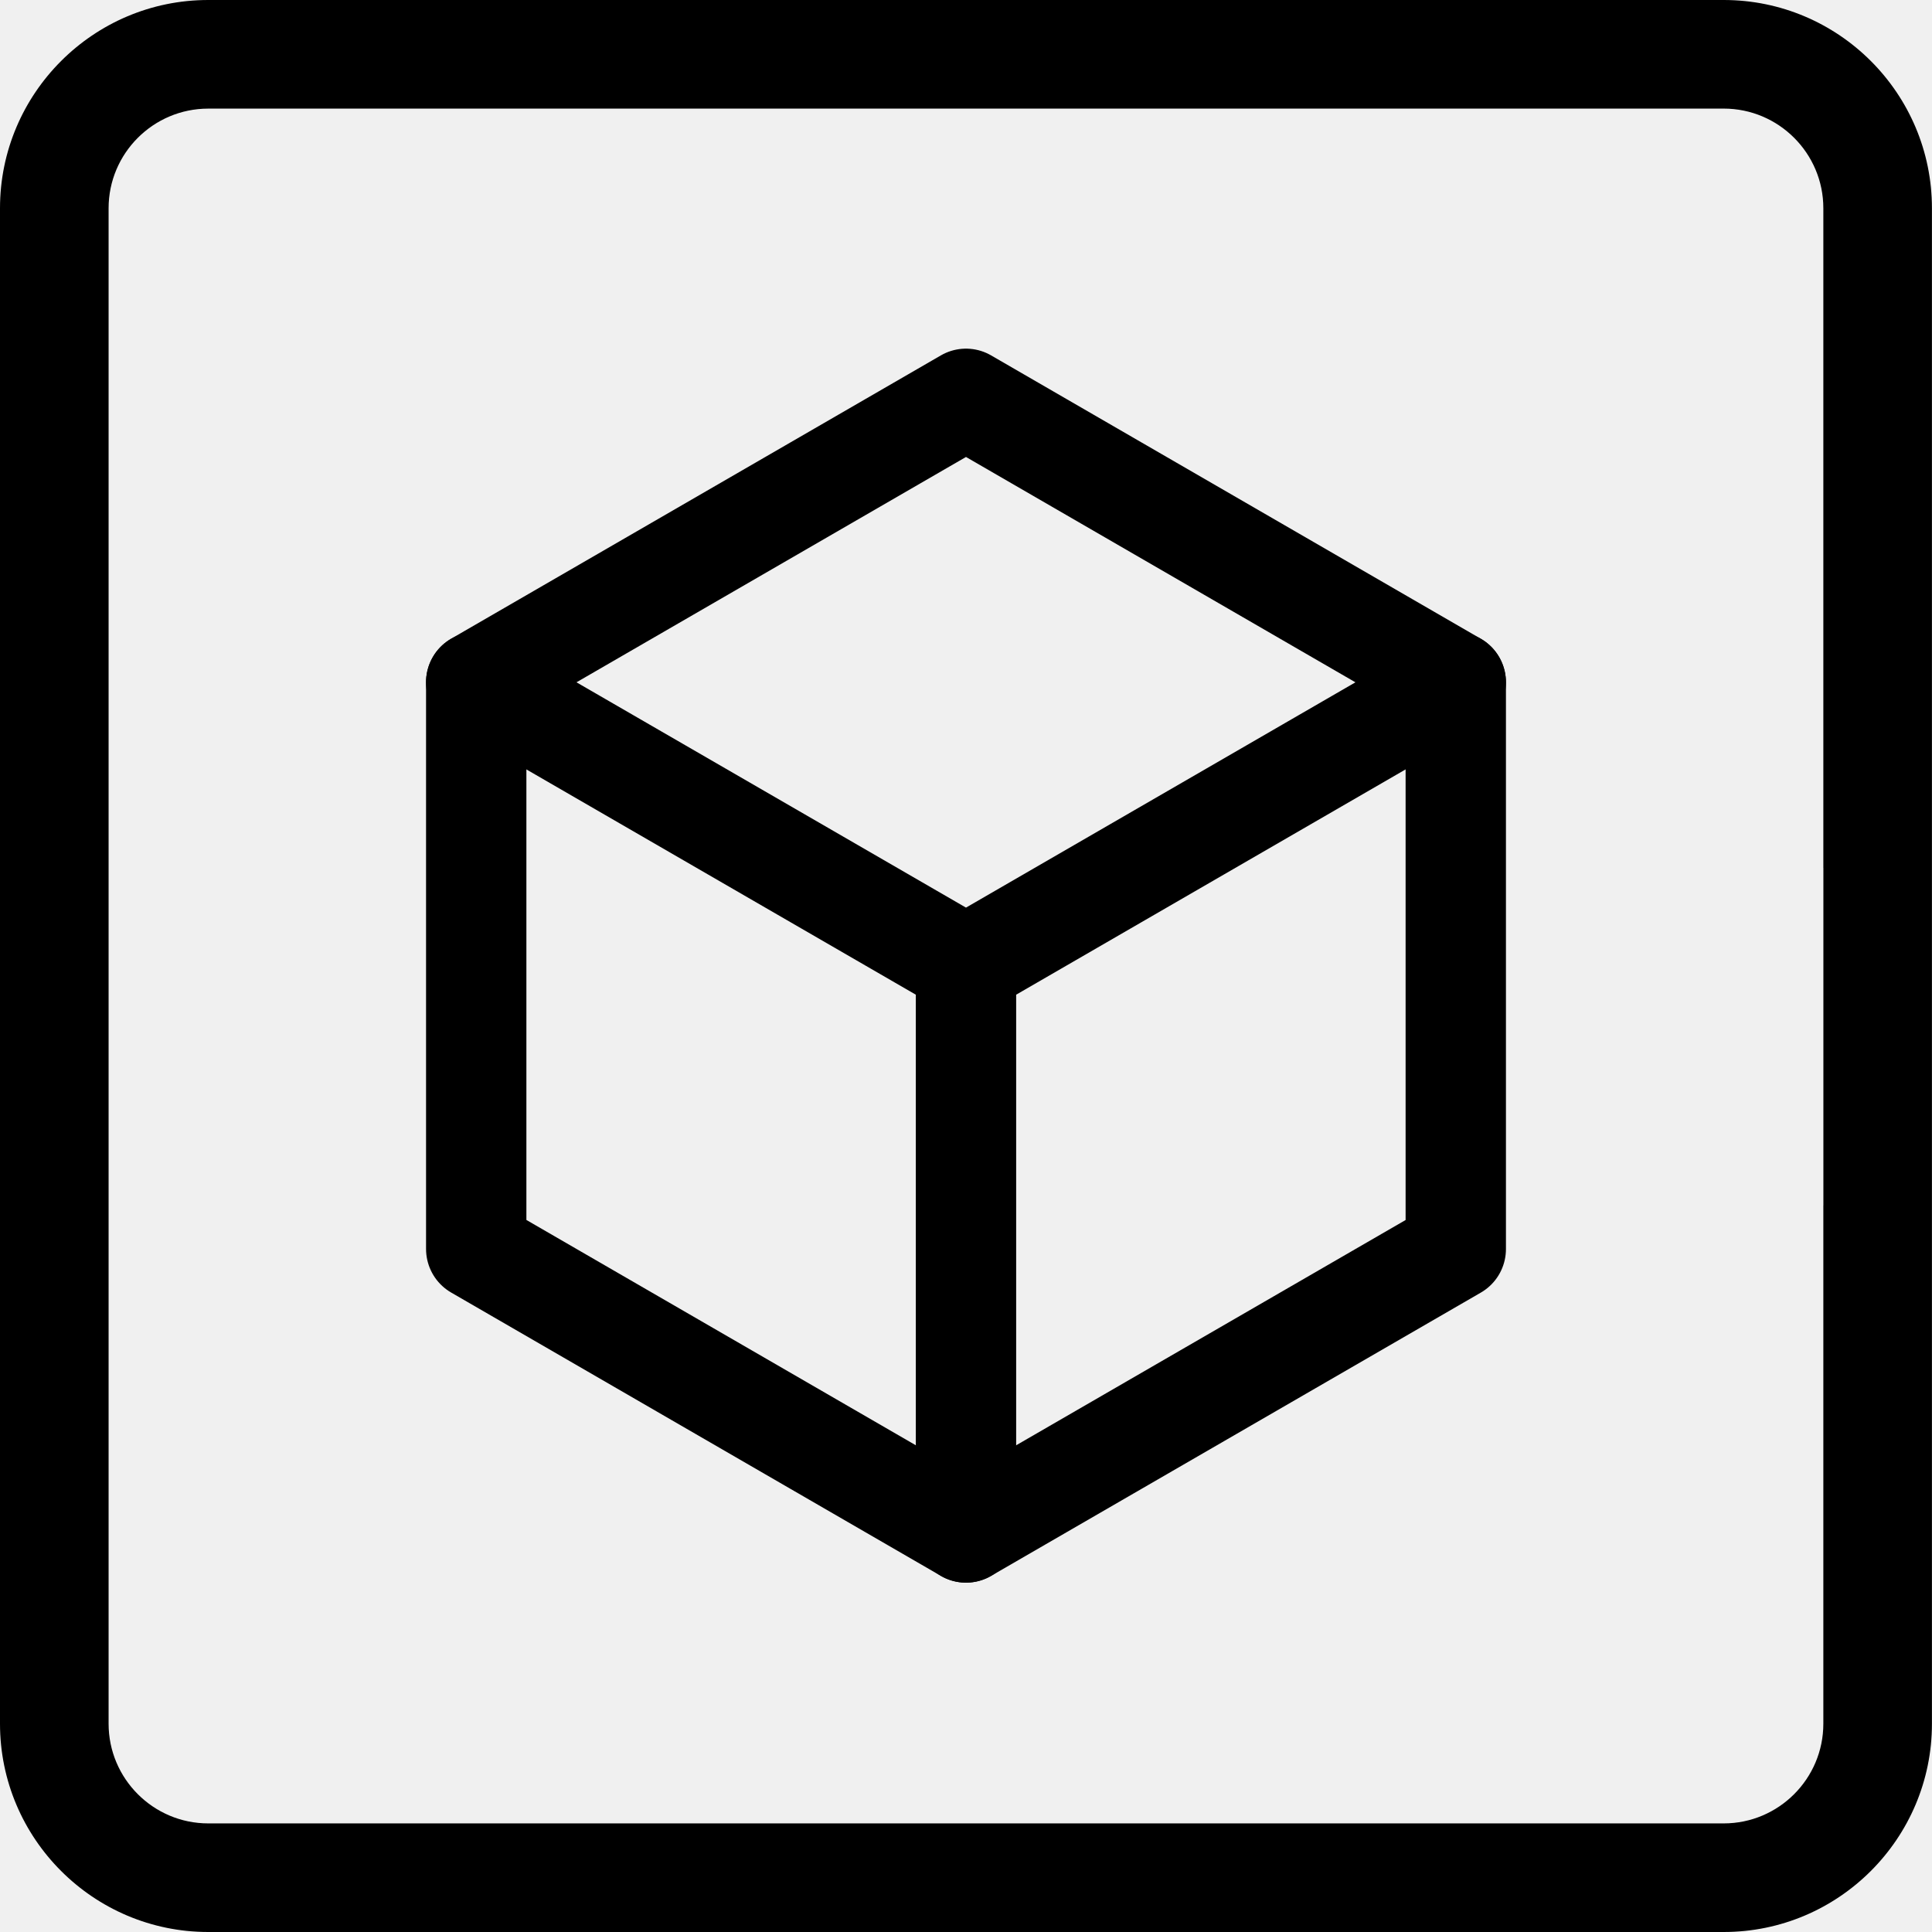
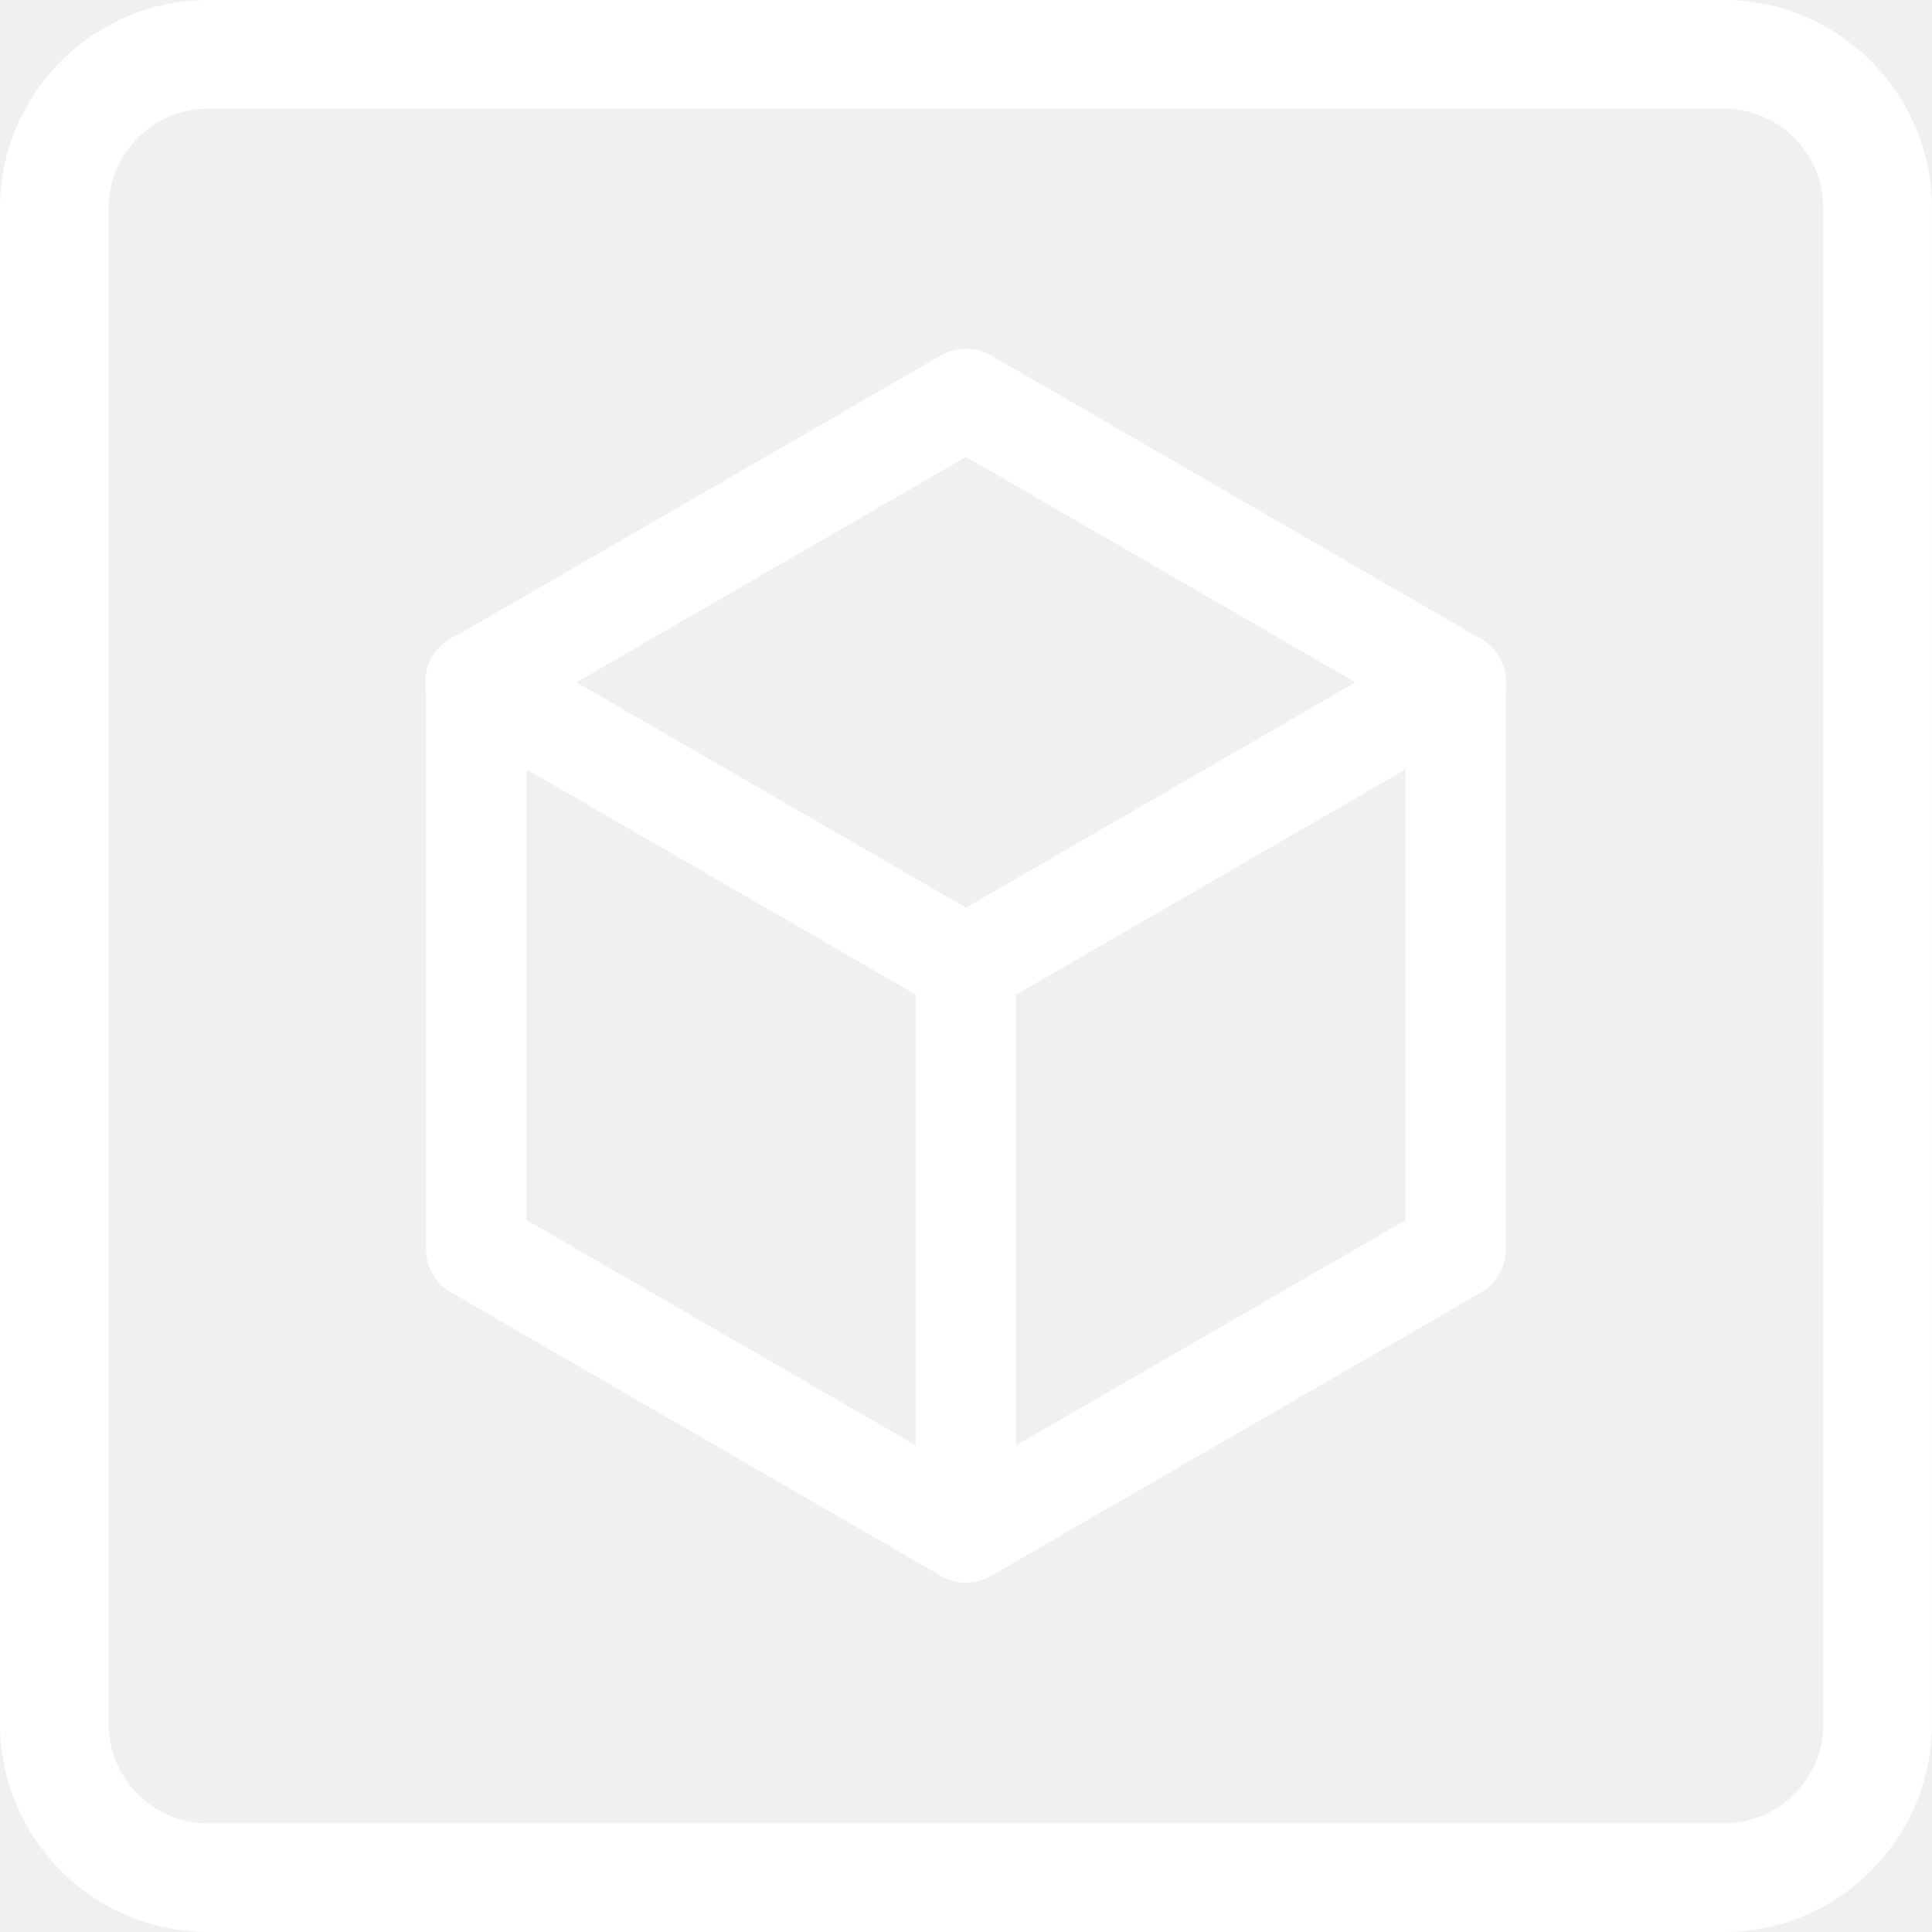
<svg xmlns="http://www.w3.org/2000/svg" version="1.1" x="0px" y="0px" viewBox="0 0 96.172 96.174" enable-background="new 0 0 100 100" xml:space="preserve" id="svg2" width="96.172" height="96.174">
  <defs id="defs18" />
-   <path d="M 10.365,0 C 4.649,0 0,4.65 0,10.367 L 0,85.807 c 0,5.716 4.649,10.367 10.365,10.367 l 75.441,0 c 5.716,0 10.365,-4.651 10.365,-10.367 l 0,-75.439 C 96.172,4.65 91.523,0 85.807,0 Z m 0,5.406 75.441,0 c 2.735,0 4.959,2.224 4.959,4.959 l 0,32.836 0.002,0 0,16.805 -0.002,0 0,25.801 c 0,2.735 -2.224,4.961 -4.959,4.961 l -75.441,0 c -2.734,0 -4.959,-2.226 -4.959,-4.961 l 0,-75.441 c 0,-2.735 2.225,-4.959 4.959,-4.959 z" id="path4" />
-   <g id="g4388" transform="matrix(0.6306387,0,0,0.6320116,16.554,16.46849)" style="stroke:#000000;stroke-width:7.92;stroke-linecap:round;stroke-linejoin:round;stroke-miterlimit:4;stroke-dasharray:none;stroke-opacity:1">
-     <polygon id="polygon4390" points="88.662,72.322 88.662,27.685 50.001,5.363 11.341,27.68 11.341,72.317 50.001,94.637 " stroke-miterlimit="10" style="fill:none;stroke:#000000;stroke-width:7.92;stroke-linecap:round;stroke-linejoin:round;stroke-miterlimit:4;stroke-dasharray:none;stroke-opacity:1" />
-     <polyline id="polyline4392" points="11.338,27.685 50.001,50.002 88.662,27.685  " stroke-miterlimit="10" style="fill:none;stroke:#000000;stroke-width:7.92;stroke-linecap:round;stroke-linejoin:round;stroke-miterlimit:4;stroke-dasharray:none;stroke-opacity:1" />
-     <line id="line4394" y2="50.002" x2="50.001" y1="94.637" x1="50.001" stroke-miterlimit="10" style="fill:none;stroke:#000000;stroke-width:7.92;stroke-linecap:round;stroke-linejoin:round;stroke-miterlimit:4;stroke-dasharray:none;stroke-opacity:1" />
-   </g>
-   <g id="g4552" transform="translate(-40.65864,143.5427)" />
+   <path d="M 10.365,0 C 4.649,0 0,4.65 0,10.367 L 0,85.807 c 0,5.716 4.649,10.367 10.365,10.367 l 75.441,0 c 5.716,0 10.365,-4.651 10.365,-10.367 l 0,-75.439 C 96.172,4.65 91.523,0 85.807,0 Z m 0,5.406 75.441,0 c 2.735,0 4.959,2.224 4.959,4.959 l 0,32.836 0.002,0 0,16.805 -0.002,0 0,25.801 c 0,2.735 -2.224,4.961 -4.959,4.961 l -75.441,0 c -2.734,0 -4.959,-2.226 -4.959,-4.961 l 0,-75.441 c 0,-2.735 2.225,-4.959 4.959,-4.959 z" id="path4" style="fill:#ffffff" />
+   <path style="color:#000000;font-style:normal;font-variant:normal;font-weight:normal;font-stretch:normal;font-size:medium;line-height:normal;font-family:sans-serif;text-indent:0;text-align:start;text-decoration:none;text-decoration-line:none;text-decoration-style:solid;text-decoration-color:#000000;letter-spacing:normal;word-spacing:normal;text-transform:none;direction:ltr;block-progression:tb;writing-mode:lr-tb;baseline-shift:baseline;text-anchor:start;white-space:normal;clip-rule:nonzero;display:inline;overflow:visible;visibility:visible;opacity:1;isolation:auto;mix-blend-mode:normal;color-interpolation:sRGB;color-interpolation-filters:linearRGB;solid-color:#000000;solid-opacity:1;fill:#ffffff;fill-opacity:1;fill-rule:nonzero;stroke:none;stroke-width:5;stroke-linecap:round;stroke-linejoin:round;stroke-miterlimit:4;stroke-dasharray:none;stroke-dashoffset:0;stroke-opacity:1;color-rendering:auto;image-rendering:auto;shape-rendering:auto;text-rendering:auto;enable-background:accumulate" d="m 48.148,17.359 a 2.5,2.5 0 0 0 -1.314,0.334 L 22.455,31.799 a 2.5,2.5 0 0 0 -1.248,2.164 l 0,28.211 a 2.5,2.5 0 0 0 1.246,2.164 l 24.381,14.105 a 2.5,2.5 0 0 0 2.504,0 L 73.719,64.342 a 2.5,2.5 0 0 0 1.248,-2.164 l 0,-28.213 a 2.5,2.5 0 0 0 -1.246,-2.162 L 49.338,17.693 a 2.5,2.5 0 0 0 -1.189,-0.334 z m -0.062,5.387 21.881,12.662 0,25.328 -21.881,12.656 -21.879,-12.66 0,-25.328 21.879,-12.658 z" id="polygon4390" />
+   <path style="color:#000000;font-style:normal;font-variant:normal;font-weight:normal;font-stretch:normal;font-size:medium;line-height:normal;font-family:sans-serif;text-indent:0;text-align:start;text-decoration:none;text-decoration-line:none;text-decoration-style:solid;text-decoration-color:#000000;letter-spacing:normal;word-spacing:normal;text-transform:none;direction:ltr;block-progression:tb;writing-mode:lr-tb;baseline-shift:baseline;text-anchor:start;white-space:normal;clip-rule:nonzero;display:inline;overflow:visible;visibility:visible;opacity:1;isolation:auto;mix-blend-mode:normal;color-interpolation:sRGB;color-interpolation-filters:linearRGB;solid-color:#000000;solid-opacity:1;fill:#ffffff;fill-opacity:1;fill-rule:nonzero;stroke:none;stroke-width:5;stroke-linecap:round;stroke-linejoin:round;stroke-miterlimit:4;stroke-dasharray:none;stroke-dashoffset:0;stroke-opacity:1;color-rendering:auto;image-rendering:auto;shape-rendering:auto;text-rendering:auto;enable-background:accumulate" d="m 23.77,31.449 a 2.5,2.5 0 0 0 -1.316,4.68 l 24.381,14.105 a 2.5,2.5 0 0 0 2.504,0 L 73.719,36.129 a 2.5,2.5 0 1 0 -2.504,-4.328 l -23.129,13.381 -23.131,-13.381 a 2.5,2.5 0 0 0 -1.186,-0.352 z" id="polyline4392" />
+   <path style="color:#000000;font-style:normal;font-variant:normal;font-weight:normal;font-stretch:normal;font-size:medium;line-height:normal;font-family:sans-serif;text-indent:0;text-align:start;text-decoration:none;text-decoration-line:none;text-decoration-style:solid;text-decoration-color:#000000;letter-spacing:normal;word-spacing:normal;text-transform:none;direction:ltr;block-progression:tb;writing-mode:lr-tb;baseline-shift:baseline;text-anchor:start;white-space:normal;clip-rule:nonzero;display:inline;overflow:visible;visibility:visible;opacity:1;isolation:auto;mix-blend-mode:normal;color-interpolation:sRGB;color-interpolation-filters:linearRGB;solid-color:#000000;solid-opacity:1;fill:#ffffff;fill-opacity:1;fill-rule:nonzero;stroke:none;stroke-width:5;stroke-linecap:round;stroke-linejoin:round;stroke-miterlimit:4;stroke-dasharray:none;stroke-dashoffset:0;stroke-opacity:1;color-rendering:auto;image-rendering:auto;shape-rendering:auto;text-rendering:auto;enable-background:accumulate" d="m 48.049,45.535 a 2.5,2.5 0 0 0 -2.463,2.535 l 0,28.209 a 2.5,2.5 0 1 0 5,0 l 0,-28.209 a 2.5,2.5 0 0 0 -2.537,-2.535 z" id="line4394" />
  <text xml:space="preserve" style="font-style:normal;font-weight:normal;font-size:15px;line-height:125%;font-family:sans-serif;letter-spacing:0px;word-spacing:0px;fill:#000000;fill-opacity:1;stroke:none;stroke-width:1px;stroke-linecap:butt;stroke-linejoin:miter;stroke-opacity:1" x="-27.25" y="60.424" id="text4241">
    <tspan id="tspan4243" x="-27.25" y="60.424" />
  </text>
</svg>
